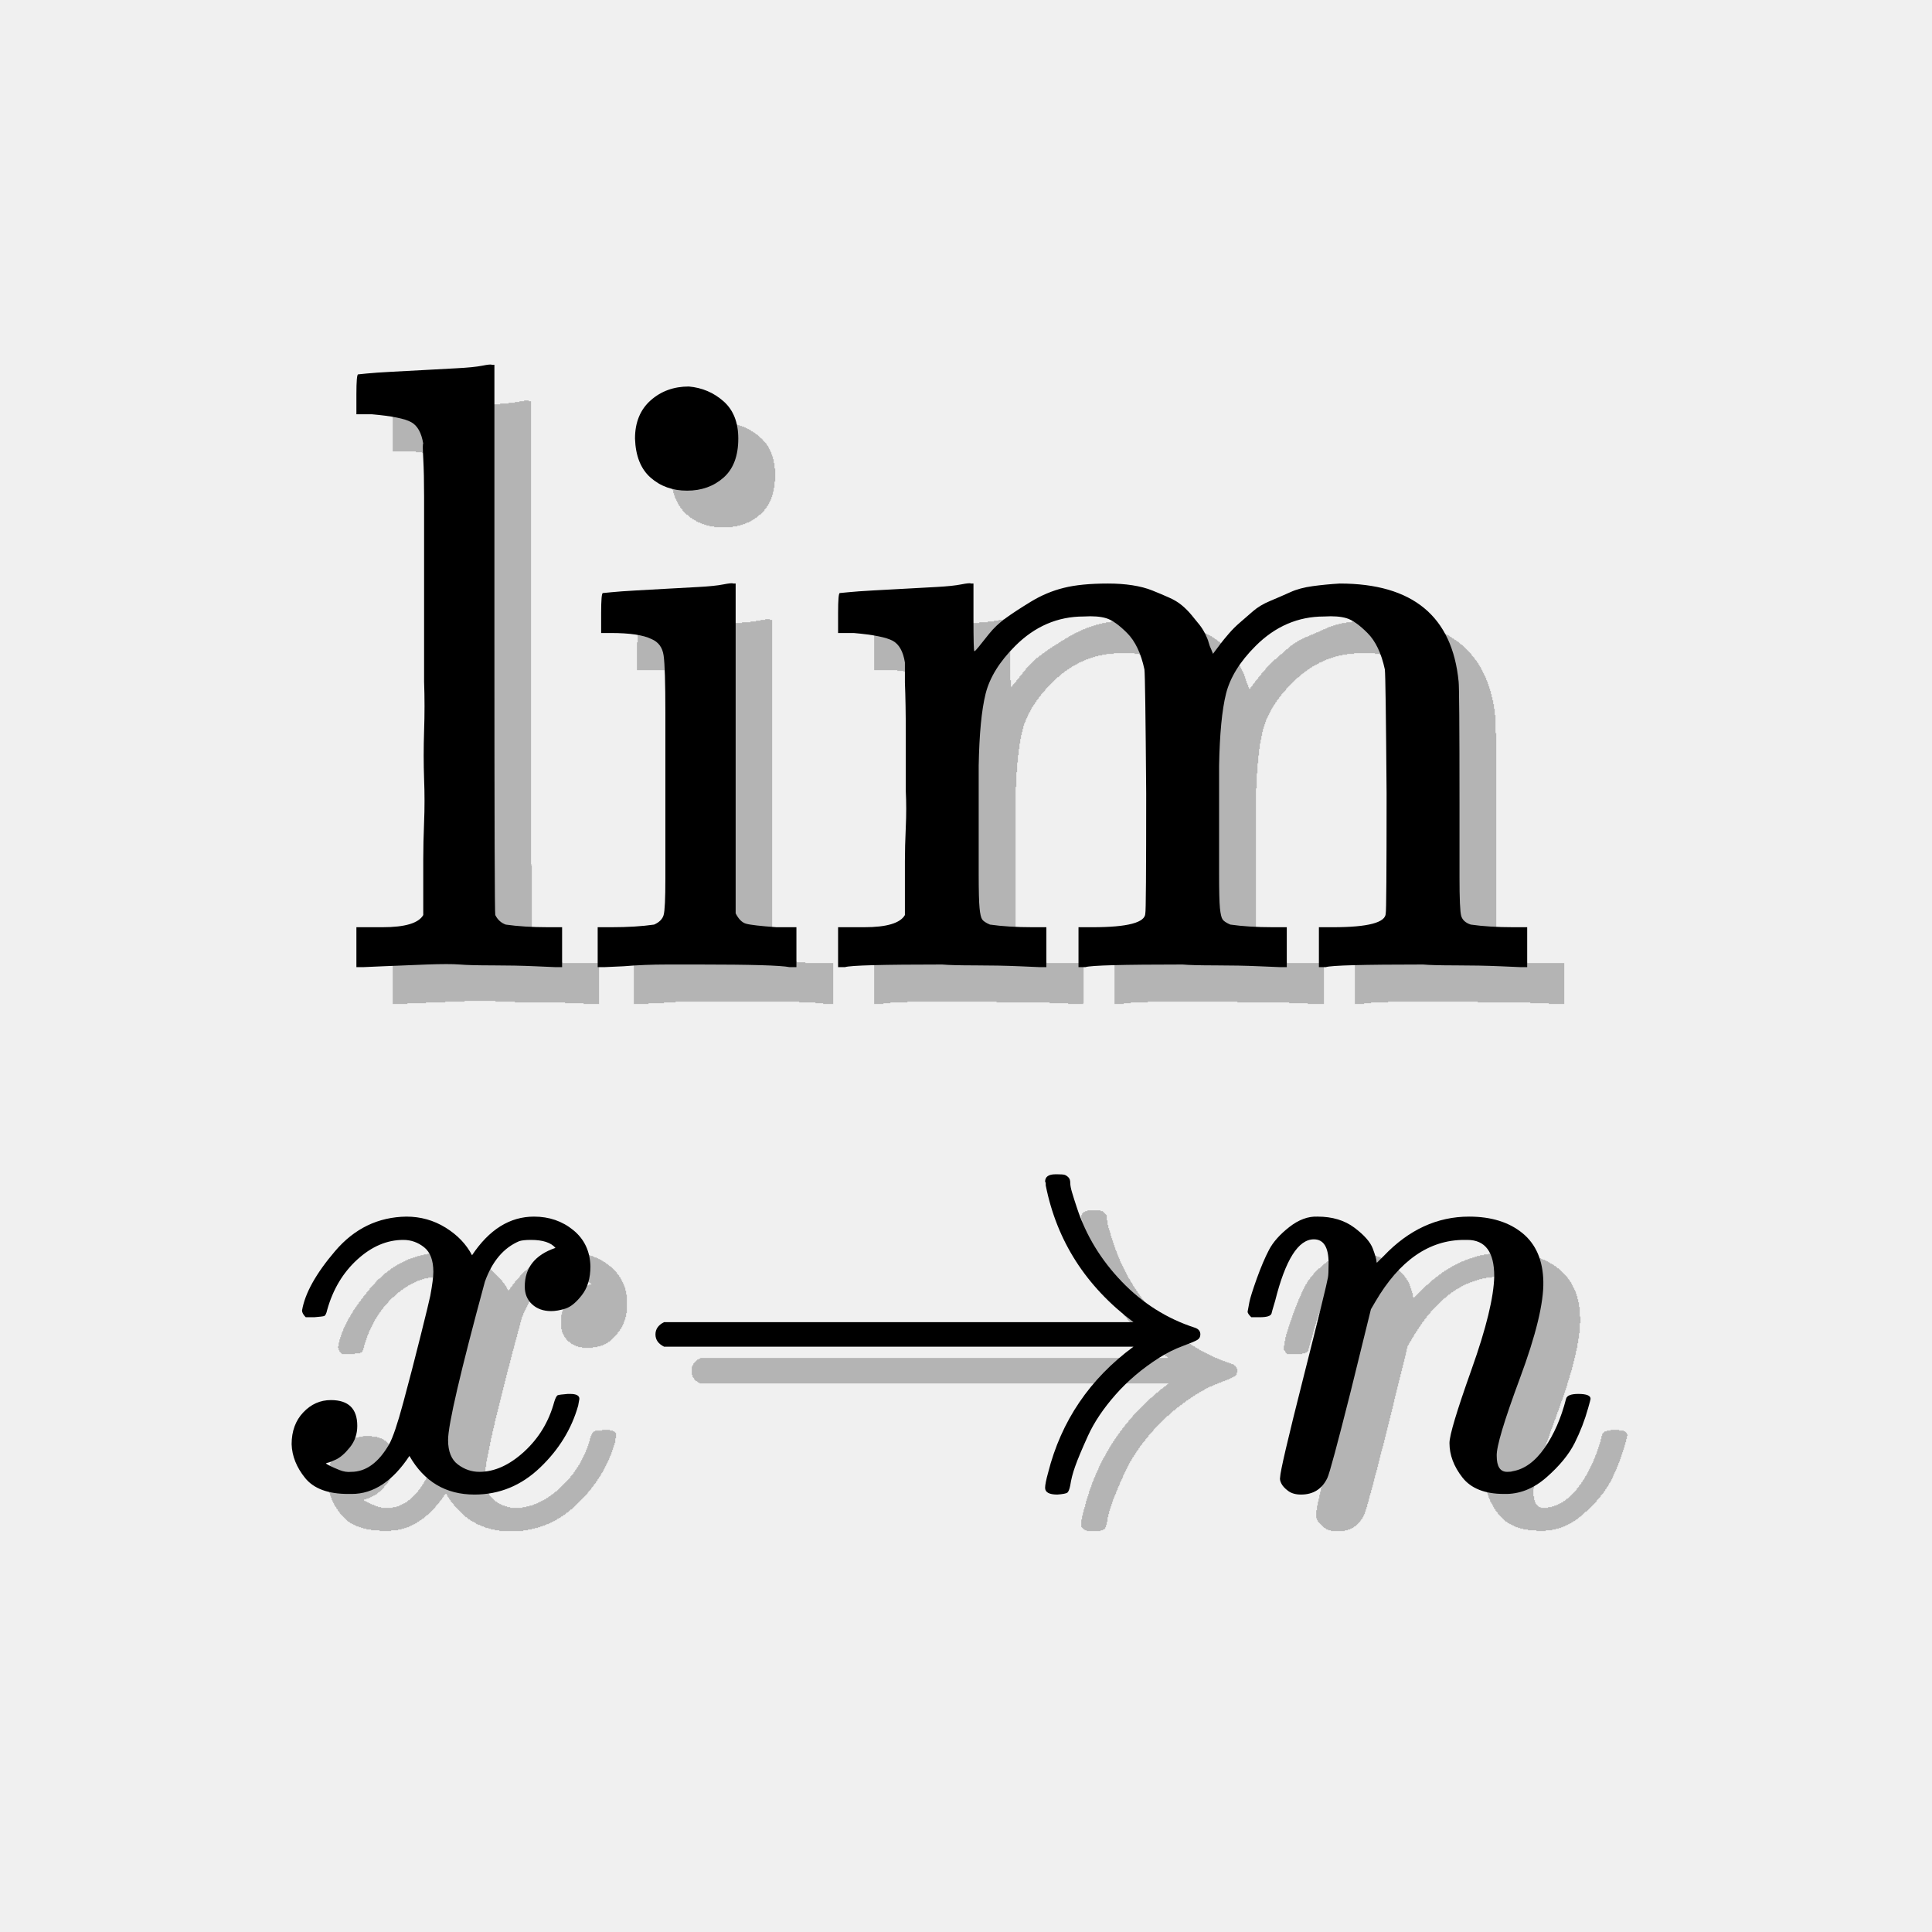
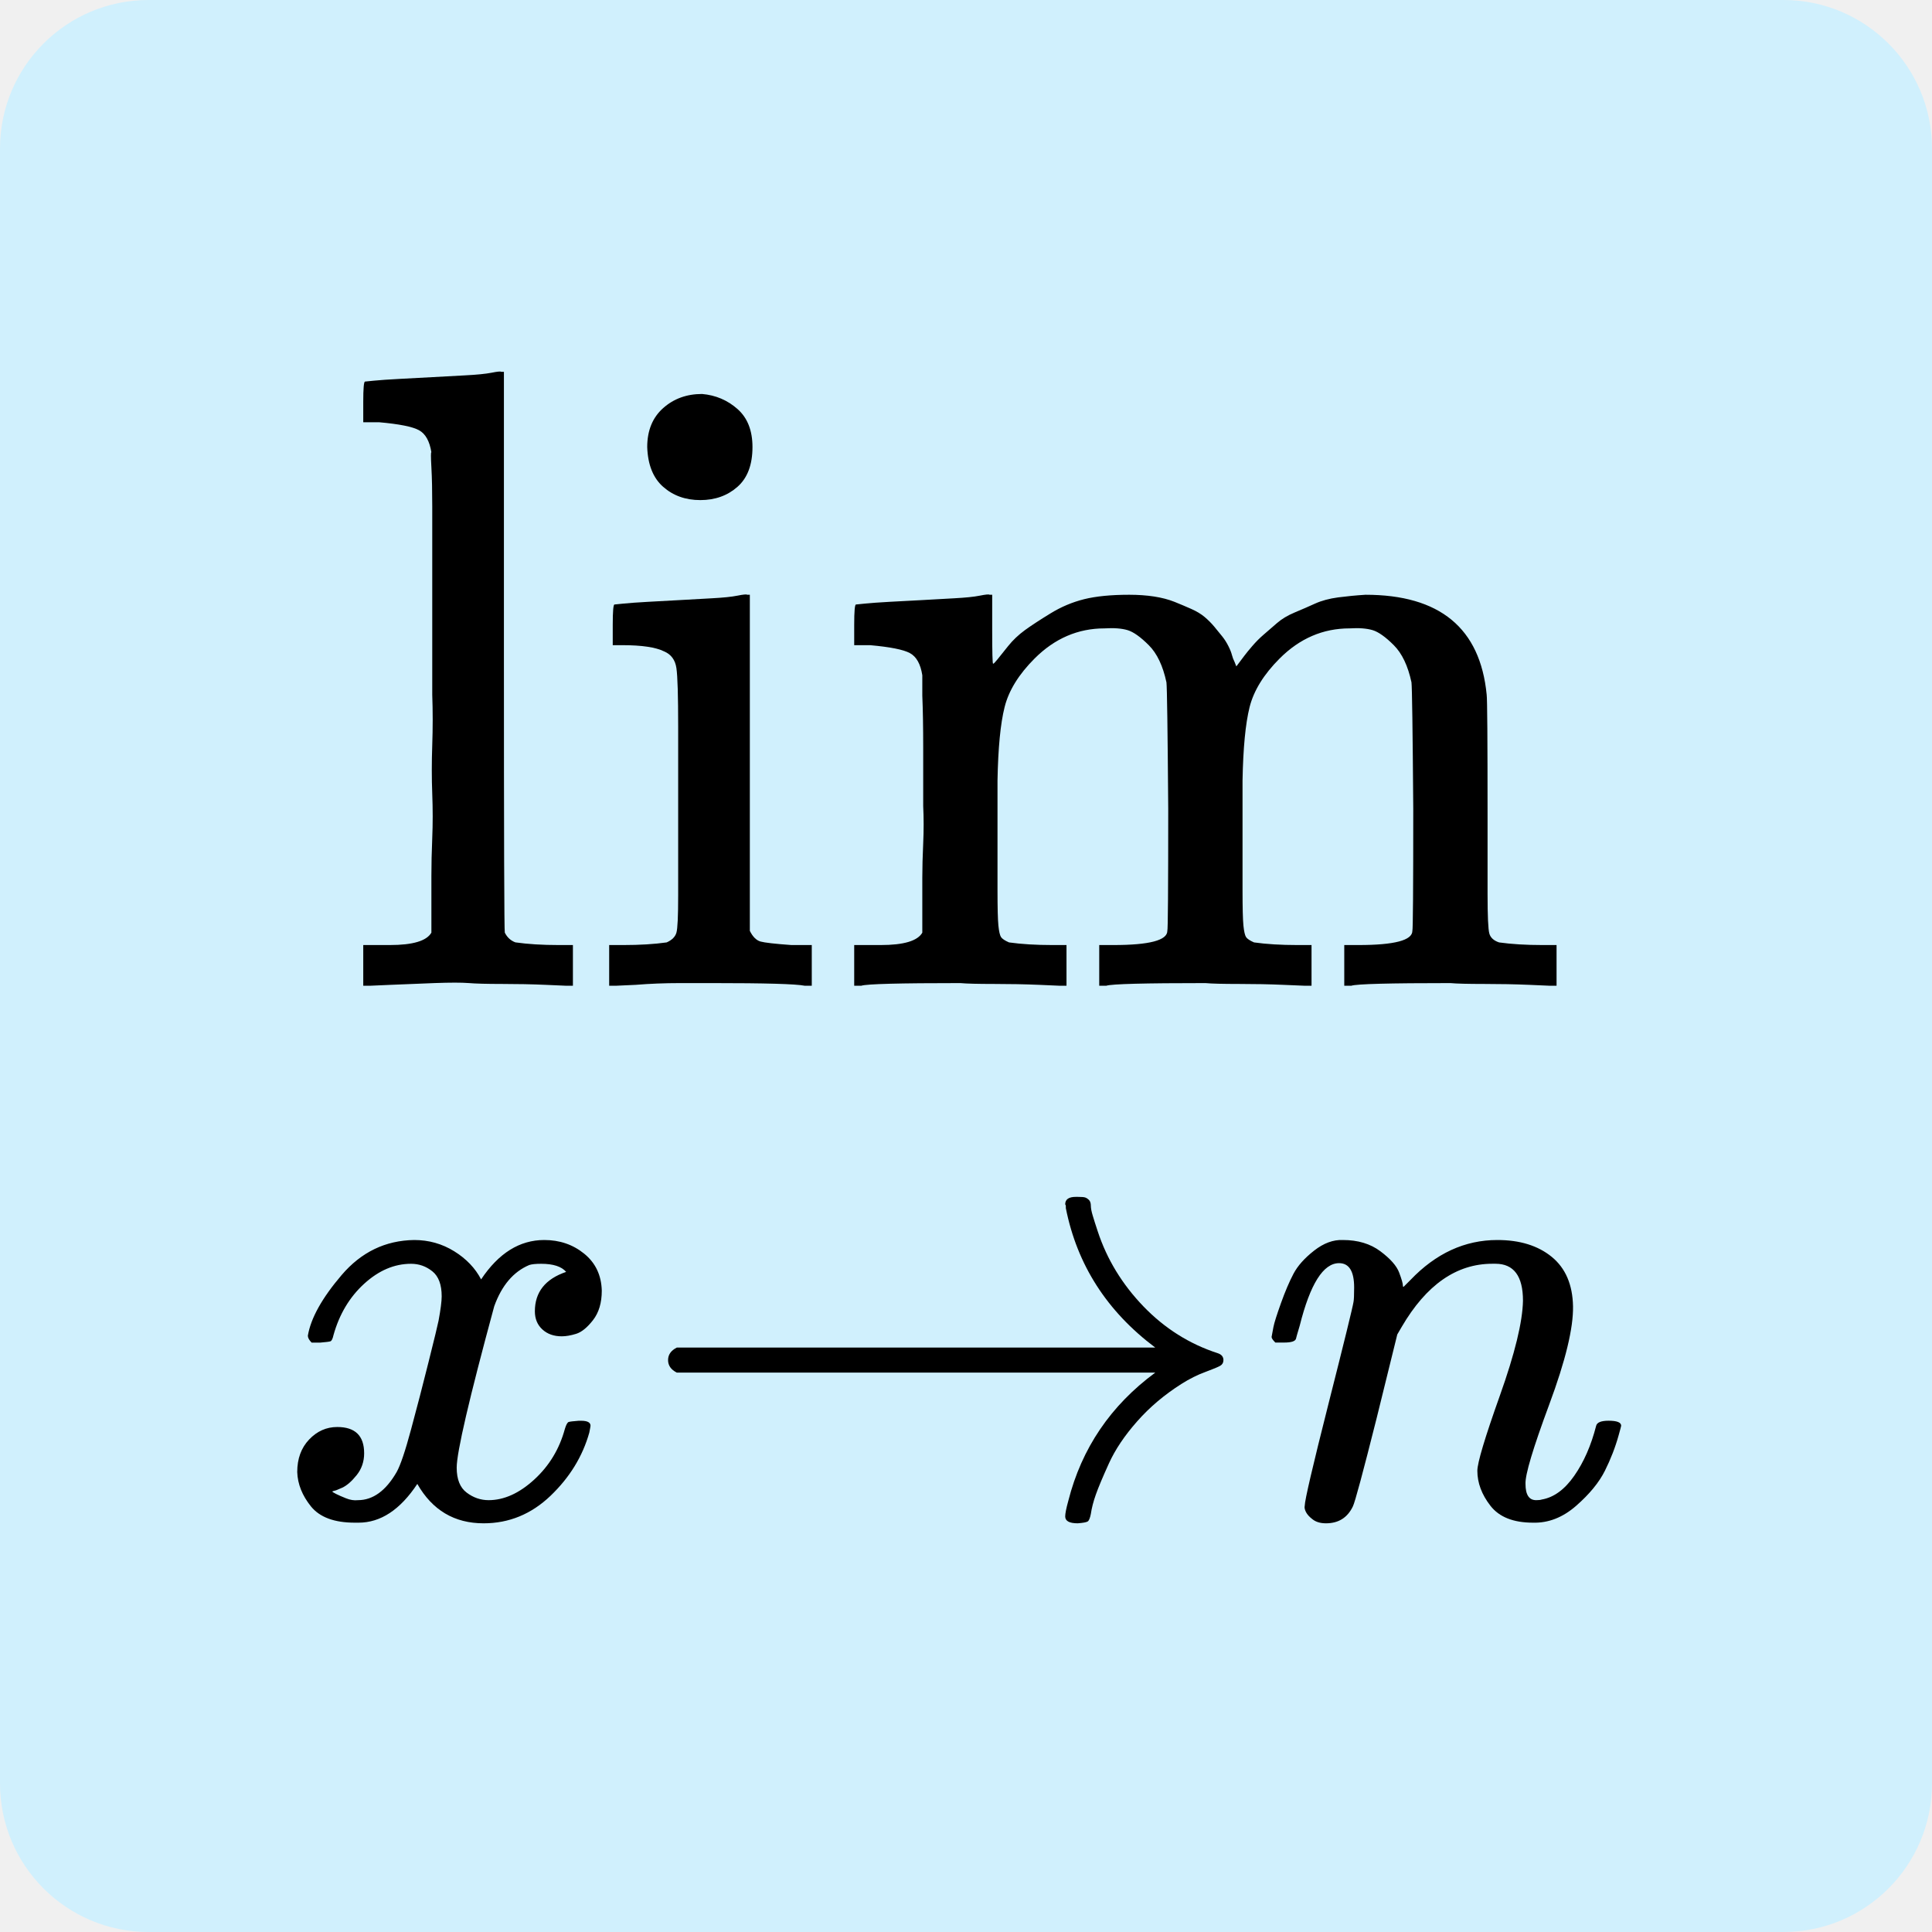
- <svg xmlns="http://www.w3.org/2000/svg" width="53" height="53" viewBox="0 0 53 53" fill="none">
-   <g filter="url(#filter0_d)">
-     <rect width="52" height="52" fill="none" />
-     <path d="M10.158 25.436H10.492C11.111 25.436 11.484 25.325 11.611 25.102V24.912C11.611 24.769 11.611 24.586 11.611 24.364C11.611 24.142 11.611 23.88 11.611 23.578C11.611 23.277 11.619 22.936 11.634 22.555C11.65 22.174 11.65 21.777 11.634 21.364C11.619 20.952 11.619 20.515 11.634 20.055C11.65 19.595 11.65 19.142 11.634 18.698C11.634 18.111 11.634 17.492 11.634 16.841C11.634 16.19 11.634 15.595 11.634 15.055C11.634 14.515 11.634 14.039 11.634 13.627C11.634 13.214 11.627 12.865 11.611 12.579C11.595 12.293 11.595 12.159 11.611 12.174C11.563 11.873 11.452 11.674 11.277 11.579C11.103 11.484 10.746 11.412 10.206 11.365H9.777V10.817C9.777 10.452 9.793 10.27 9.825 10.27L10.063 10.246C10.222 10.23 10.452 10.214 10.754 10.198C11.055 10.182 11.349 10.167 11.634 10.151C11.904 10.135 12.198 10.119 12.515 10.103C12.833 10.087 13.071 10.063 13.23 10.032C13.388 10 13.476 9.992 13.492 10.008H13.563V17.507C13.563 22.539 13.571 25.07 13.587 25.102C13.65 25.229 13.745 25.317 13.873 25.364C14.206 25.412 14.595 25.436 15.039 25.436H15.42V26.531H15.229L14.682 26.507C14.317 26.491 13.928 26.483 13.515 26.483C13.103 26.483 12.801 26.475 12.611 26.459C12.42 26.444 12.119 26.444 11.706 26.459C11.293 26.475 10.896 26.491 10.515 26.507L9.968 26.531H9.777V25.436H10.158Z" fill="black" />
-     <path d="M17.42 12.032C17.42 11.587 17.563 11.238 17.848 10.984C18.134 10.73 18.483 10.603 18.896 10.603C19.261 10.635 19.578 10.77 19.848 11.008C20.118 11.246 20.253 11.587 20.253 12.032C20.253 12.508 20.118 12.865 19.848 13.103C19.578 13.341 19.245 13.46 18.848 13.46C18.451 13.46 18.118 13.341 17.848 13.103C17.578 12.865 17.436 12.508 17.42 12.032ZM21.658 26.531C21.419 26.483 20.594 26.459 19.182 26.459C19.007 26.459 18.713 26.459 18.301 26.459C17.888 26.459 17.491 26.475 17.11 26.507L16.587 26.531H16.396V25.436H16.777C17.221 25.436 17.61 25.412 17.944 25.364C18.086 25.301 18.174 25.213 18.205 25.102C18.237 24.991 18.253 24.658 18.253 24.102V21.65V19.555C18.253 18.73 18.237 18.206 18.205 17.984C18.174 17.761 18.063 17.611 17.872 17.531C17.65 17.42 17.277 17.365 16.753 17.365H16.491V16.817C16.491 16.452 16.507 16.269 16.539 16.269L16.777 16.246C16.936 16.23 17.158 16.214 17.444 16.198C17.729 16.182 18.015 16.166 18.301 16.15C18.57 16.134 18.856 16.119 19.158 16.103C19.459 16.087 19.689 16.063 19.848 16.031C20.007 16 20.094 15.992 20.11 16.008H20.181V25.055C20.261 25.213 20.356 25.309 20.467 25.34C20.578 25.372 20.856 25.404 21.3 25.436H21.848V26.531H21.658Z" fill="black" />
-     <path d="M23.372 25.436H23.705C24.324 25.436 24.697 25.325 24.824 25.102V24.912C24.824 24.769 24.824 24.586 24.824 24.364C24.824 24.142 24.824 23.896 24.824 23.626C24.824 23.356 24.832 23.047 24.848 22.698C24.864 22.349 24.864 22.015 24.848 21.698C24.848 21.206 24.848 20.682 24.848 20.126C24.848 19.571 24.84 19.103 24.824 18.722V18.174C24.776 17.872 24.665 17.674 24.491 17.579C24.316 17.484 23.959 17.412 23.419 17.365H22.991V16.817C22.991 16.452 23.007 16.269 23.038 16.269L23.276 16.246C23.435 16.23 23.657 16.214 23.943 16.198C24.229 16.182 24.522 16.166 24.824 16.15C25.094 16.134 25.38 16.119 25.681 16.103C25.983 16.087 26.213 16.063 26.372 16.031C26.53 16 26.618 15.992 26.633 16.008H26.705V16.96C26.705 17.563 26.713 17.865 26.729 17.865C26.744 17.865 26.784 17.825 26.848 17.745C26.911 17.666 27.006 17.547 27.133 17.388C27.26 17.23 27.411 17.087 27.586 16.96C27.76 16.833 27.991 16.682 28.276 16.508C28.562 16.333 28.863 16.206 29.181 16.127C29.498 16.047 29.903 16.008 30.395 16.008C30.633 16.008 30.855 16.023 31.062 16.055C31.268 16.087 31.451 16.134 31.609 16.198C31.768 16.262 31.919 16.325 32.062 16.389C32.205 16.452 32.324 16.523 32.419 16.603C32.514 16.682 32.601 16.769 32.681 16.865C32.76 16.96 32.831 17.047 32.895 17.127C32.959 17.206 33.014 17.293 33.062 17.388C33.109 17.484 33.141 17.563 33.157 17.627C33.173 17.69 33.197 17.753 33.228 17.817L33.276 17.936L33.347 17.841C33.395 17.777 33.443 17.714 33.49 17.65C33.538 17.587 33.609 17.5 33.705 17.388C33.8 17.277 33.903 17.174 34.014 17.079C34.125 16.984 34.244 16.881 34.371 16.769C34.498 16.658 34.657 16.563 34.847 16.484C35.038 16.404 35.22 16.325 35.395 16.246C35.569 16.166 35.776 16.111 36.014 16.079C36.252 16.047 36.498 16.023 36.752 16.008C38.752 16.008 39.839 16.904 40.014 18.698C40.029 18.809 40.038 19.912 40.038 22.007V24.055C40.038 24.658 40.053 25.015 40.085 25.126C40.117 25.237 40.204 25.317 40.347 25.364C40.68 25.412 41.069 25.436 41.514 25.436H41.895V26.531H41.704L41.157 26.507C40.776 26.491 40.371 26.483 39.942 26.483C39.514 26.483 39.212 26.475 39.038 26.459C37.403 26.459 36.514 26.483 36.371 26.531H36.181V25.436H36.562C37.53 25.436 38.014 25.309 38.014 25.055C38.03 25.023 38.038 23.928 38.038 21.769C38.022 19.626 38.006 18.491 37.99 18.364C37.895 17.92 37.736 17.587 37.514 17.365C37.292 17.142 37.101 17.008 36.942 16.96C36.784 16.912 36.577 16.896 36.323 16.912C35.609 16.912 34.982 17.182 34.443 17.722C34.014 18.15 33.744 18.587 33.633 19.031C33.522 19.476 33.459 20.134 33.443 21.007V22.531V23.959C33.443 24.436 33.45 24.753 33.466 24.912C33.482 25.07 33.506 25.174 33.538 25.221C33.57 25.269 33.641 25.317 33.752 25.364C34.085 25.412 34.474 25.436 34.919 25.436H35.3V26.531H35.109L34.538 26.507C34.173 26.491 33.776 26.483 33.347 26.483C32.919 26.483 32.617 26.475 32.443 26.459C30.808 26.459 29.919 26.483 29.776 26.531H29.586V25.436H29.967C30.935 25.436 31.419 25.309 31.419 25.055C31.435 25.023 31.443 23.928 31.443 21.769C31.427 19.626 31.411 18.491 31.395 18.364C31.3 17.92 31.141 17.587 30.919 17.365C30.697 17.142 30.506 17.008 30.348 16.96C30.189 16.912 29.983 16.896 29.729 16.912C29.014 16.912 28.387 17.182 27.848 17.722C27.419 18.15 27.149 18.587 27.038 19.031C26.927 19.476 26.864 20.134 26.848 21.007V22.531V23.959C26.848 24.436 26.856 24.753 26.872 24.912C26.887 25.07 26.911 25.174 26.943 25.221C26.975 25.269 27.046 25.317 27.157 25.364C27.491 25.412 27.879 25.436 28.324 25.436H28.705V26.531H28.514L27.967 26.507C27.586 26.491 27.181 26.483 26.753 26.483C26.324 26.483 26.022 26.475 25.848 26.459C24.213 26.459 23.324 26.483 23.181 26.531H22.991V25.436H23.372Z" fill="black" />
-     <path d="M8.286 35.95C8.365 35.479 8.668 34.935 9.195 34.318C9.723 33.7 10.373 33.386 11.148 33.375C11.54 33.375 11.899 33.476 12.225 33.678C12.55 33.88 12.792 34.132 12.949 34.435C13.42 33.728 13.987 33.375 14.649 33.375C15.064 33.375 15.423 33.498 15.726 33.745C16.029 33.992 16.186 34.323 16.197 34.738C16.197 35.064 16.119 35.328 15.962 35.529C15.805 35.731 15.653 35.855 15.507 35.9C15.361 35.945 15.232 35.967 15.12 35.967C14.907 35.967 14.733 35.905 14.598 35.782C14.464 35.658 14.396 35.496 14.396 35.294C14.396 34.778 14.677 34.424 15.238 34.233C15.114 34.087 14.89 34.014 14.565 34.014C14.419 34.014 14.312 34.026 14.245 34.048C13.818 34.228 13.504 34.598 13.302 35.159C12.629 37.639 12.292 39.087 12.292 39.502C12.292 39.816 12.382 40.041 12.562 40.175C12.741 40.31 12.938 40.377 13.151 40.377C13.566 40.377 13.976 40.192 14.38 39.822C14.784 39.451 15.058 38.997 15.204 38.458C15.238 38.346 15.272 38.284 15.305 38.273C15.339 38.262 15.429 38.251 15.575 38.239H15.642C15.81 38.239 15.894 38.284 15.894 38.374C15.894 38.385 15.883 38.447 15.861 38.559C15.681 39.199 15.333 39.766 14.817 40.259C14.301 40.753 13.701 41 13.016 41C12.23 41 11.636 40.647 11.232 39.94C10.772 40.635 10.244 40.983 9.65 40.983H9.549C8.999 40.983 8.606 40.837 8.37 40.545C8.135 40.254 8.011 39.945 8 39.62C8 39.261 8.107 38.969 8.32 38.745C8.533 38.52 8.786 38.408 9.077 38.408C9.56 38.408 9.801 38.644 9.801 39.115C9.801 39.339 9.734 39.536 9.599 39.704C9.464 39.872 9.335 39.984 9.212 40.041C9.088 40.097 9.016 40.125 8.993 40.125L8.943 40.142C8.943 40.153 8.976 40.175 9.044 40.209C9.111 40.242 9.201 40.282 9.313 40.327C9.425 40.372 9.532 40.388 9.633 40.377C10.037 40.377 10.385 40.125 10.676 39.62C10.777 39.44 10.906 39.059 11.063 38.475C11.221 37.892 11.378 37.286 11.535 36.657C11.692 36.029 11.782 35.658 11.804 35.546C11.86 35.243 11.888 35.025 11.888 34.89C11.888 34.576 11.804 34.351 11.636 34.217C11.467 34.082 11.277 34.014 11.063 34.014C10.615 34.014 10.194 34.194 9.801 34.553C9.408 34.912 9.133 35.372 8.976 35.933C8.954 36.034 8.926 36.09 8.892 36.102C8.858 36.113 8.769 36.124 8.623 36.135H8.387C8.32 36.068 8.286 36.006 8.286 35.95Z" fill="black" />
-     <path d="M17.981 36.826C17.981 36.826 17.981 36.753 17.981 36.607C17.981 36.461 18.06 36.349 18.217 36.27H31.094C29.792 35.294 28.99 34.043 28.687 32.517C28.687 32.505 28.687 32.488 28.687 32.466C28.687 32.444 28.681 32.427 28.67 32.416C28.67 32.281 28.765 32.214 28.956 32.214H29.007C29.108 32.214 29.175 32.219 29.209 32.23C29.242 32.242 29.276 32.264 29.31 32.298C29.343 32.331 29.36 32.382 29.36 32.449C29.36 32.517 29.377 32.606 29.411 32.718C29.444 32.831 29.489 32.971 29.545 33.139C29.792 33.891 30.202 34.564 30.774 35.159C31.346 35.754 32.014 36.175 32.777 36.422C32.878 36.455 32.929 36.517 32.929 36.607C32.929 36.674 32.901 36.725 32.844 36.758C32.788 36.792 32.654 36.848 32.441 36.927C32.227 37.005 32.014 37.112 31.801 37.246C31.341 37.538 30.942 37.875 30.606 38.256C30.269 38.638 30.017 39.014 29.848 39.384C29.68 39.754 29.562 40.035 29.495 40.226C29.427 40.416 29.383 40.59 29.36 40.748C29.338 40.86 29.31 40.927 29.276 40.95C29.242 40.972 29.153 40.989 29.007 41C28.782 41 28.67 40.938 28.67 40.815C28.67 40.736 28.698 40.596 28.754 40.394C29.113 38.98 29.893 37.83 31.094 36.943H18.217C18.06 36.865 17.981 36.753 17.981 36.607V36.826Z" fill="black" />
-     <path d="M34.225 35.984C34.236 35.917 34.253 35.827 34.275 35.715C34.298 35.602 34.365 35.389 34.477 35.075C34.59 34.761 34.702 34.497 34.814 34.284C34.926 34.071 35.111 33.863 35.369 33.661C35.627 33.459 35.886 33.364 36.144 33.375C36.548 33.375 36.884 33.476 37.154 33.678C37.423 33.88 37.591 34.071 37.659 34.25C37.726 34.43 37.76 34.548 37.76 34.604C37.76 34.626 37.765 34.637 37.776 34.637L37.962 34.452C38.646 33.734 39.426 33.375 40.301 33.375C40.907 33.375 41.395 33.526 41.766 33.829C42.136 34.132 42.327 34.576 42.338 35.159C42.349 35.743 42.136 36.624 41.698 37.802C41.261 38.98 41.047 39.693 41.059 39.94C41.059 40.231 41.154 40.377 41.345 40.377C41.412 40.377 41.463 40.372 41.496 40.36C41.822 40.304 42.114 40.091 42.372 39.721C42.63 39.35 42.826 38.902 42.961 38.374C42.983 38.284 43.096 38.239 43.297 38.239C43.522 38.239 43.634 38.284 43.634 38.374C43.634 38.385 43.612 38.469 43.567 38.627C43.477 38.952 43.354 39.272 43.197 39.586C43.039 39.9 42.781 40.215 42.422 40.529C42.063 40.843 41.676 40.994 41.261 40.983C40.733 40.983 40.352 40.832 40.116 40.529C39.88 40.226 39.763 39.911 39.763 39.586C39.763 39.373 39.965 38.7 40.369 37.566C40.773 36.433 40.98 35.58 40.991 35.008C40.991 34.346 40.745 34.014 40.251 34.014H40.167C39.202 34.014 38.388 34.581 37.726 35.715L37.608 35.917L37.053 38.172C36.682 39.642 36.469 40.433 36.413 40.545C36.267 40.849 36.026 41 35.689 41C35.543 41 35.425 40.966 35.336 40.899C35.246 40.832 35.184 40.764 35.151 40.697C35.117 40.63 35.106 40.574 35.117 40.529C35.117 40.383 35.33 39.468 35.757 37.785C36.183 36.102 36.407 35.187 36.43 35.041C36.441 34.985 36.447 34.856 36.447 34.654C36.447 34.217 36.312 33.998 36.043 33.998C35.616 33.998 35.263 34.559 34.982 35.681C34.915 35.905 34.881 36.023 34.881 36.034C34.859 36.102 34.752 36.135 34.561 36.135H34.326C34.258 36.068 34.225 36.018 34.225 35.984Z" fill="black" />
+ <svg xmlns="http://www.w3.org/2000/svg" width="52" height="52" viewBox="0 0 52 52" fill="none">
+   <g clip-path="url(#clip0_285_6026)">
+     <path d="M52 0H0V52H52V0Z" fill="#D0F0FD" />
+     <path d="M10.158 25.436H10.492C11.111 25.436 11.484 25.325 11.611 25.102V24.912C11.611 24.769 11.611 24.587 11.611 24.364C11.611 24.142 11.611 23.88 11.611 23.579C11.611 23.277 11.618 22.936 11.634 22.555C11.65 22.174 11.65 21.777 11.634 21.364C11.618 20.952 11.618 20.515 11.634 20.055C11.65 19.595 11.65 19.142 11.634 18.698C11.634 18.111 11.634 17.492 11.634 16.841C11.634 16.19 11.634 15.595 11.634 15.055C11.634 14.516 11.634 14.04 11.634 13.627C11.634 13.214 11.627 12.865 11.611 12.579C11.595 12.293 11.595 12.159 11.611 12.175C11.563 11.873 11.452 11.675 11.277 11.579C11.103 11.484 10.746 11.413 10.206 11.365H9.777V10.817C9.777 10.452 9.793 10.27 9.825 10.27L10.063 10.246C10.222 10.23 10.452 10.214 10.754 10.198C11.055 10.183 11.349 10.167 11.634 10.151C11.904 10.135 12.198 10.119 12.515 10.103C12.833 10.087 13.071 10.063 13.23 10.032C13.388 10 13.476 9.992 13.491 10.008H13.563V17.508C13.563 22.539 13.571 25.071 13.587 25.102C13.65 25.229 13.745 25.317 13.872 25.364C14.206 25.412 14.595 25.436 15.039 25.436H15.42V26.531H15.229L14.682 26.507C14.317 26.491 13.928 26.483 13.515 26.483C13.103 26.483 12.801 26.475 12.611 26.459C12.42 26.444 12.118 26.444 11.706 26.459C11.293 26.475 10.896 26.491 10.515 26.507L9.968 26.531H9.777V25.436H10.158Z" fill="black" />
+     <path d="M17.42 12.032C17.42 11.588 17.563 11.238 17.849 10.984C18.134 10.73 18.484 10.604 18.896 10.604C19.261 10.635 19.579 10.77 19.849 11.008C20.119 11.246 20.253 11.588 20.253 12.032C20.253 12.508 20.119 12.865 19.849 13.103C19.579 13.341 19.245 13.46 18.849 13.46C18.452 13.46 18.119 13.341 17.849 13.103C17.579 12.865 17.436 12.508 17.42 12.032ZM21.658 26.531C21.42 26.483 20.595 26.46 19.182 26.46C19.008 26.46 18.714 26.46 18.301 26.46C17.889 26.46 17.492 26.476 17.111 26.507L16.587 26.531H16.396V25.436H16.777C17.222 25.436 17.611 25.412 17.944 25.365C18.087 25.301 18.174 25.214 18.206 25.103C18.238 24.992 18.253 24.658 18.253 24.103V21.651V19.555C18.253 18.73 18.238 18.206 18.206 17.984C18.174 17.762 18.063 17.611 17.873 17.532C17.65 17.421 17.277 17.365 16.754 17.365H16.492V16.817C16.492 16.452 16.508 16.27 16.539 16.27L16.777 16.246C16.936 16.23 17.158 16.214 17.444 16.198C17.73 16.183 18.015 16.167 18.301 16.151C18.571 16.135 18.857 16.119 19.158 16.103C19.46 16.087 19.69 16.064 19.849 16.032C20.007 16 20.095 15.992 20.111 16.008H20.182V25.055C20.261 25.214 20.357 25.309 20.468 25.341C20.579 25.372 20.857 25.404 21.301 25.436H21.849V26.531H21.658Z" fill="black" />
+     <path d="M23.372 25.436H23.705C24.324 25.436 24.697 25.325 24.824 25.103V24.912C24.824 24.769 24.824 24.587 24.824 24.365C24.824 24.142 24.824 23.896 24.824 23.627C24.824 23.357 24.832 23.047 24.848 22.698C24.864 22.349 24.864 22.015 24.848 21.698C24.848 21.206 24.848 20.682 24.848 20.127C24.848 19.571 24.84 19.103 24.824 18.722V18.174C24.777 17.873 24.666 17.674 24.491 17.579C24.317 17.484 23.959 17.413 23.42 17.365H22.991V16.817C22.991 16.452 23.007 16.27 23.039 16.27L23.277 16.246C23.436 16.23 23.658 16.214 23.944 16.198C24.229 16.183 24.523 16.167 24.824 16.151C25.094 16.135 25.38 16.119 25.681 16.103C25.983 16.087 26.213 16.064 26.372 16.032C26.531 16 26.618 15.992 26.634 16.008H26.705V16.96C26.705 17.563 26.713 17.865 26.729 17.865C26.745 17.865 26.785 17.825 26.848 17.746C26.912 17.667 27.007 17.547 27.134 17.389C27.261 17.23 27.412 17.087 27.586 16.96C27.761 16.833 27.991 16.683 28.277 16.508C28.562 16.333 28.864 16.206 29.181 16.127C29.499 16.048 29.904 16.008 30.395 16.008C30.634 16.008 30.856 16.024 31.062 16.055C31.268 16.087 31.451 16.135 31.61 16.198C31.768 16.262 31.919 16.325 32.062 16.389C32.205 16.452 32.324 16.524 32.419 16.603C32.514 16.683 32.602 16.77 32.681 16.865C32.761 16.96 32.832 17.048 32.895 17.127C32.959 17.206 33.014 17.294 33.062 17.389C33.11 17.484 33.141 17.563 33.157 17.627C33.173 17.69 33.197 17.754 33.229 17.817L33.276 17.936L33.348 17.841C33.395 17.778 33.443 17.714 33.491 17.651C33.538 17.587 33.61 17.5 33.705 17.389C33.8 17.278 33.903 17.174 34.014 17.079C34.126 16.984 34.245 16.881 34.371 16.77C34.498 16.659 34.657 16.564 34.848 16.484C35.038 16.405 35.221 16.325 35.395 16.246C35.57 16.167 35.776 16.111 36.014 16.079C36.252 16.048 36.498 16.024 36.752 16.008C38.752 16.008 39.84 16.905 40.014 18.698C40.03 18.809 40.038 19.913 40.038 22.008V24.055C40.038 24.658 40.054 25.015 40.086 25.127C40.117 25.238 40.205 25.317 40.347 25.365C40.681 25.412 41.07 25.436 41.514 25.436H41.895V26.531H41.704L41.157 26.507C40.776 26.491 40.371 26.483 39.943 26.483C39.514 26.483 39.212 26.476 39.038 26.46C37.403 26.46 36.514 26.483 36.371 26.531H36.181V25.436H36.562C37.53 25.436 38.014 25.309 38.014 25.055C38.03 25.023 38.038 23.928 38.038 21.77C38.022 19.627 38.006 18.492 37.99 18.365C37.895 17.921 37.736 17.587 37.514 17.365C37.292 17.143 37.102 17.008 36.943 16.96C36.784 16.913 36.578 16.897 36.324 16.913C35.609 16.913 34.983 17.183 34.443 17.722C34.014 18.151 33.745 18.587 33.633 19.032C33.522 19.476 33.459 20.135 33.443 21.008V22.531V23.96C33.443 24.436 33.451 24.753 33.467 24.912C33.483 25.071 33.507 25.174 33.538 25.222C33.57 25.269 33.641 25.317 33.752 25.365C34.086 25.412 34.475 25.436 34.919 25.436H35.3V26.531H35.11L34.538 26.507C34.173 26.491 33.776 26.483 33.348 26.483C32.919 26.483 32.618 26.476 32.443 26.46C30.808 26.46 29.919 26.483 29.776 26.531H29.586V25.436H29.967C30.935 25.436 31.419 25.309 31.419 25.055C31.435 25.023 31.443 23.928 31.443 21.77C31.427 19.627 31.411 18.492 31.395 18.365C31.3 17.921 31.142 17.587 30.919 17.365C30.697 17.143 30.507 17.008 30.348 16.96C30.189 16.913 29.983 16.897 29.729 16.913C29.015 16.913 28.388 17.183 27.848 17.722C27.419 18.151 27.15 18.587 27.039 19.032C26.927 19.476 26.864 20.135 26.848 21.008V22.531V23.96C26.848 24.436 26.856 24.753 26.872 24.912C26.888 25.071 26.912 25.174 26.943 25.222C26.975 25.269 27.047 25.317 27.158 25.365C27.491 25.412 27.88 25.436 28.324 25.436H28.705V26.531H28.515L27.967 26.507C27.586 26.491 27.181 26.483 26.753 26.483C26.324 26.483 26.023 26.476 25.848 26.46C24.213 26.46 23.325 26.483 23.182 26.531H22.991V25.436H23.372Z" fill="black" />
+     <path d="M8.286 35.95C8.365 35.479 8.668 34.935 9.195 34.318C9.723 33.7 10.373 33.386 11.148 33.375C11.54 33.375 11.899 33.476 12.225 33.678C12.55 33.88 12.792 34.133 12.949 34.435C13.42 33.728 13.987 33.375 14.649 33.375C15.064 33.375 15.423 33.498 15.726 33.745C16.029 33.992 16.186 34.323 16.197 34.738C16.197 35.064 16.119 35.328 15.962 35.53C15.805 35.732 15.653 35.855 15.507 35.9C15.361 35.945 15.232 35.967 15.12 35.967C14.907 35.967 14.733 35.906 14.598 35.782C14.464 35.659 14.396 35.496 14.396 35.294C14.396 34.778 14.677 34.424 15.238 34.233C15.114 34.088 14.89 34.015 14.565 34.015C14.419 34.015 14.312 34.026 14.245 34.048C13.818 34.228 13.504 34.598 13.302 35.159C12.629 37.639 12.292 39.087 12.292 39.502C12.292 39.816 12.382 40.041 12.562 40.175C12.741 40.31 12.938 40.377 13.151 40.377C13.566 40.377 13.976 40.192 14.38 39.822C14.784 39.452 15.058 38.997 15.204 38.458C15.238 38.346 15.272 38.285 15.305 38.273C15.339 38.262 15.429 38.251 15.575 38.24H15.642C15.81 38.24 15.894 38.285 15.894 38.374C15.894 38.386 15.883 38.447 15.861 38.559C15.681 39.199 15.333 39.766 14.817 40.26C14.301 40.753 13.701 41 13.016 41C12.23 41 11.636 40.647 11.232 39.94C10.772 40.635 10.244 40.983 9.65 40.983H9.549C8.999 40.983 8.606 40.837 8.37 40.546C8.135 40.254 8.011 39.945 8 39.62C8 39.261 8.107 38.969 8.32 38.745C8.533 38.52 8.786 38.408 9.077 38.408C9.56 38.408 9.801 38.644 9.801 39.115C9.801 39.339 9.734 39.536 9.599 39.704C9.464 39.872 9.335 39.984 9.212 40.041C9.088 40.097 9.016 40.125 8.993 40.125L8.943 40.142C8.943 40.153 8.976 40.175 9.044 40.209C9.111 40.243 9.201 40.282 9.313 40.327C9.425 40.372 9.532 40.389 9.633 40.377C10.037 40.377 10.385 40.125 10.676 39.62C10.777 39.44 10.906 39.059 11.063 38.475C11.221 37.892 11.378 37.286 11.535 36.657C11.692 36.029 11.782 35.659 11.804 35.546C11.86 35.243 11.888 35.025 11.888 34.89C11.888 34.576 11.804 34.351 11.636 34.217C11.467 34.082 11.277 34.015 11.063 34.015C10.615 34.015 10.194 34.194 9.801 34.553C9.408 34.912 9.133 35.373 8.976 35.934C8.954 36.035 8.926 36.091 8.892 36.102C8.858 36.113 8.769 36.124 8.623 36.136H8.387C8.32 36.068 8.286 36.007 8.286 35.95Z" fill="black" />
+     <path d="M17.981 36.826C17.981 36.826 17.981 36.753 17.981 36.607C17.981 36.461 18.06 36.349 18.217 36.27H31.094C29.792 35.294 28.99 34.043 28.687 32.517C28.687 32.506 28.687 32.489 28.687 32.466C28.687 32.444 28.681 32.427 28.67 32.416C28.67 32.281 28.765 32.214 28.956 32.214H29.007C29.108 32.214 29.175 32.219 29.209 32.231C29.242 32.242 29.276 32.264 29.31 32.298C29.343 32.332 29.36 32.382 29.36 32.45C29.36 32.517 29.377 32.607 29.411 32.719C29.444 32.831 29.489 32.971 29.545 33.14C29.792 33.892 30.202 34.565 30.774 35.16C31.346 35.754 32.014 36.175 32.777 36.422C32.878 36.456 32.929 36.517 32.929 36.607C32.929 36.675 32.901 36.725 32.844 36.759C32.788 36.792 32.654 36.848 32.441 36.927C32.227 37.005 32.014 37.112 31.801 37.247C31.341 37.538 30.942 37.875 30.606 38.257C30.269 38.638 30.017 39.014 29.848 39.385C29.68 39.755 29.562 40.035 29.495 40.226C29.427 40.417 29.383 40.591 29.36 40.748C29.338 40.86 29.31 40.928 29.276 40.95C29.242 40.972 29.153 40.989 29.007 41C28.782 41 28.67 40.939 28.67 40.815C28.67 40.737 28.698 40.596 28.754 40.394C29.113 38.98 29.893 37.83 31.094 36.944H18.217C18.06 36.865 17.981 36.753 17.981 36.607V36.826Z" fill="black" />
+     <path d="M34.225 35.984C34.236 35.917 34.253 35.827 34.275 35.715C34.297 35.602 34.365 35.389 34.477 35.075C34.589 34.761 34.702 34.497 34.814 34.284C34.926 34.071 35.111 33.863 35.369 33.661C35.627 33.459 35.885 33.364 36.144 33.375C36.547 33.375 36.884 33.476 37.153 33.678C37.423 33.88 37.591 34.071 37.658 34.25C37.726 34.43 37.759 34.548 37.759 34.604C37.759 34.626 37.765 34.637 37.776 34.637L37.961 34.452C38.646 33.734 39.426 33.375 40.301 33.375C40.907 33.375 41.395 33.526 41.766 33.829C42.136 34.132 42.327 34.576 42.338 35.159C42.349 35.743 42.136 36.624 41.698 37.802C41.261 38.98 41.047 39.693 41.059 39.94C41.059 40.231 41.154 40.377 41.345 40.377C41.412 40.377 41.462 40.372 41.496 40.36C41.822 40.304 42.113 40.091 42.371 39.721C42.63 39.35 42.826 38.902 42.961 38.374C42.983 38.284 43.095 38.239 43.297 38.239C43.522 38.239 43.634 38.284 43.634 38.374C43.634 38.385 43.611 38.469 43.567 38.627C43.477 38.952 43.353 39.272 43.196 39.586C43.039 39.9 42.781 40.215 42.422 40.529C42.063 40.843 41.676 40.994 41.261 40.983C40.733 40.983 40.352 40.832 40.116 40.529C39.88 40.226 39.763 39.911 39.763 39.586C39.763 39.373 39.964 38.7 40.368 37.566C40.772 36.433 40.98 35.58 40.991 35.008C40.991 34.346 40.744 34.014 40.251 34.014H40.166C39.201 34.014 38.388 34.581 37.726 35.715L37.608 35.917L37.052 38.172C36.682 39.642 36.469 40.433 36.413 40.545C36.267 40.849 36.026 41 35.689 41C35.543 41 35.425 40.966 35.336 40.899C35.246 40.832 35.184 40.764 35.15 40.697C35.117 40.63 35.105 40.574 35.117 40.529C35.117 40.383 35.33 39.468 35.756 37.785C36.183 36.102 36.407 35.187 36.43 35.041C36.441 34.985 36.447 34.856 36.447 34.654C36.447 34.217 36.312 33.998 36.042 33.998C35.616 33.998 35.263 34.559 34.982 35.681C34.915 35.905 34.881 36.023 34.881 36.034C34.859 36.102 34.752 36.135 34.561 36.135H34.326C34.258 36.068 34.225 36.018 34.225 35.984Z" fill="black" />
  </g>
  <defs>
-     <filter id="filter0_d" x="0" y="0" width="53" height="53" filterUnits="userSpaceOnUse" color-interpolation-filters="sRGB">
-       <feFlood flood-opacity="0" result="BackgroundImageFix" />
-       <feColorMatrix in="SourceAlpha" type="matrix" values="0 0 0 0 0 0 0 0 0 0 0 0 0 0 0 0 0 0 127 0" result="hardAlpha" />
-       <feOffset dx="1" dy="1" />
-       <feColorMatrix type="matrix" values="0 0 0 0 0 0 0 0 0 0 0 0 0 0 0 0 0 0 0.25 0" />
-       <feBlend mode="normal" in2="BackgroundImageFix" result="effect1_dropShadow" />
-       <feBlend mode="normal" in="SourceGraphic" in2="effect1_dropShadow" result="shape" />
-     </filter>
+     <clipPath id="clip0_285_6026">
+       <rect width="52" height="52" rx="4" fill="white" />
+     </clipPath>
  </defs>
</svg>
